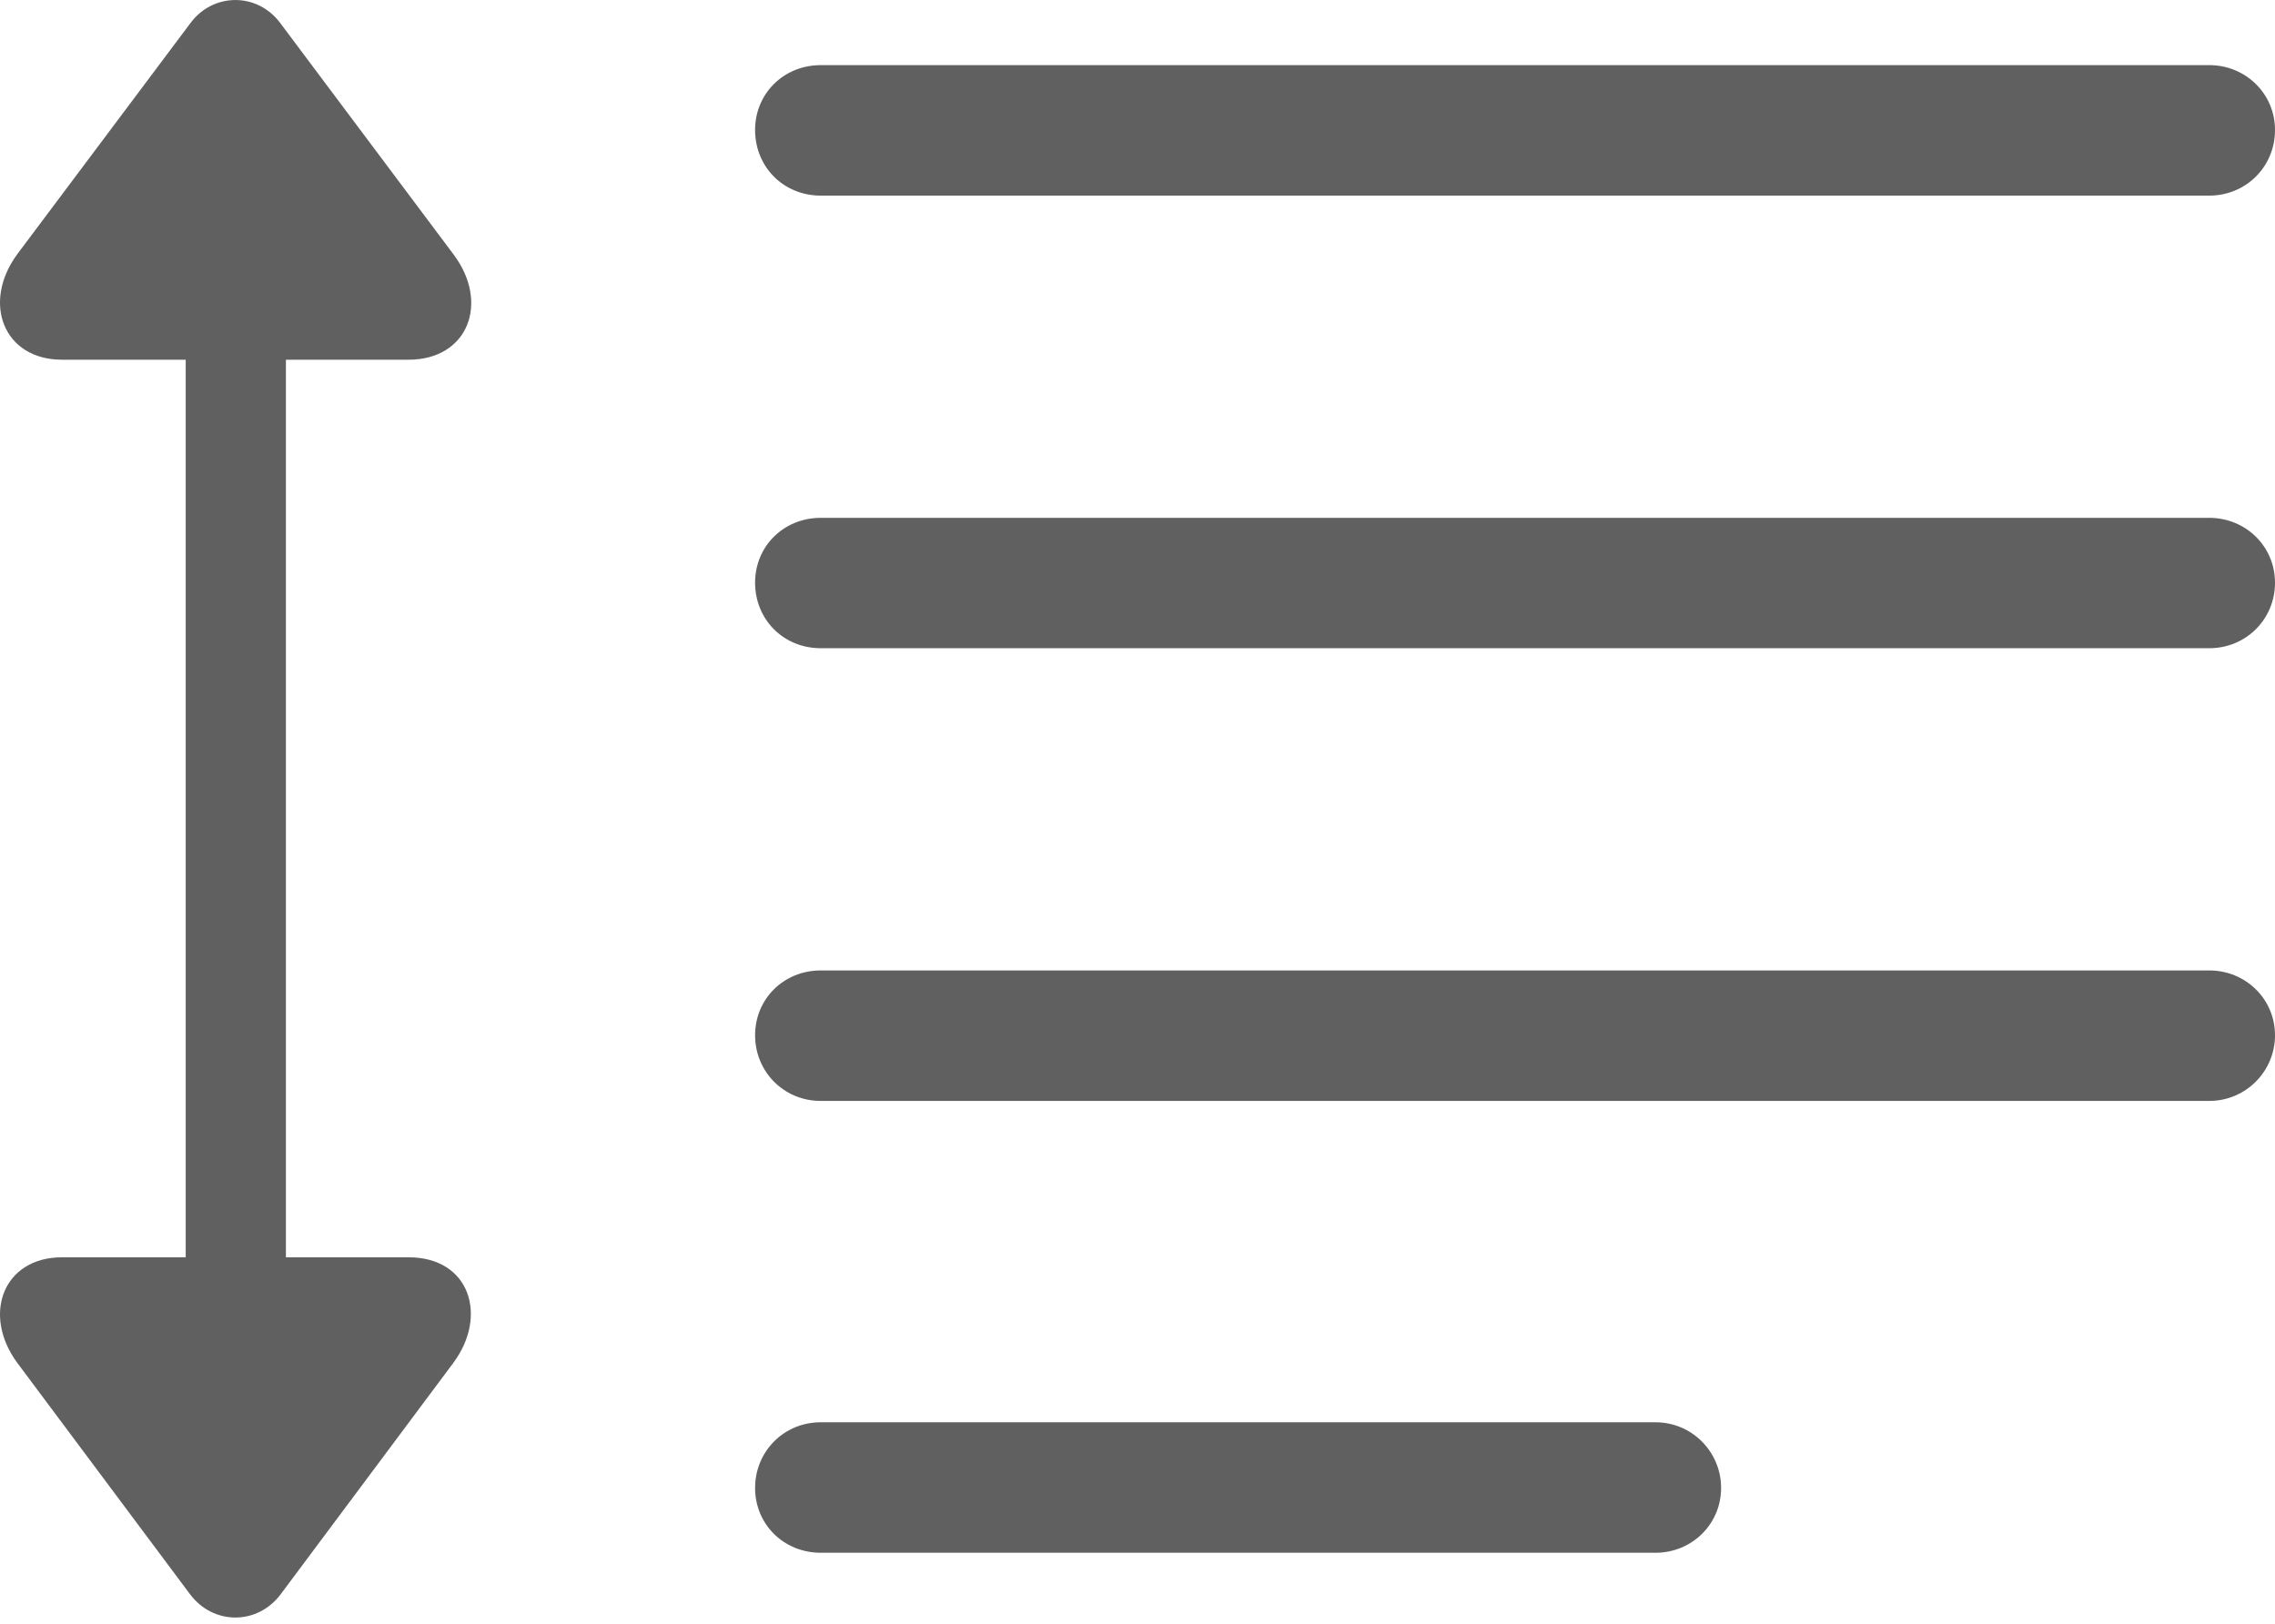
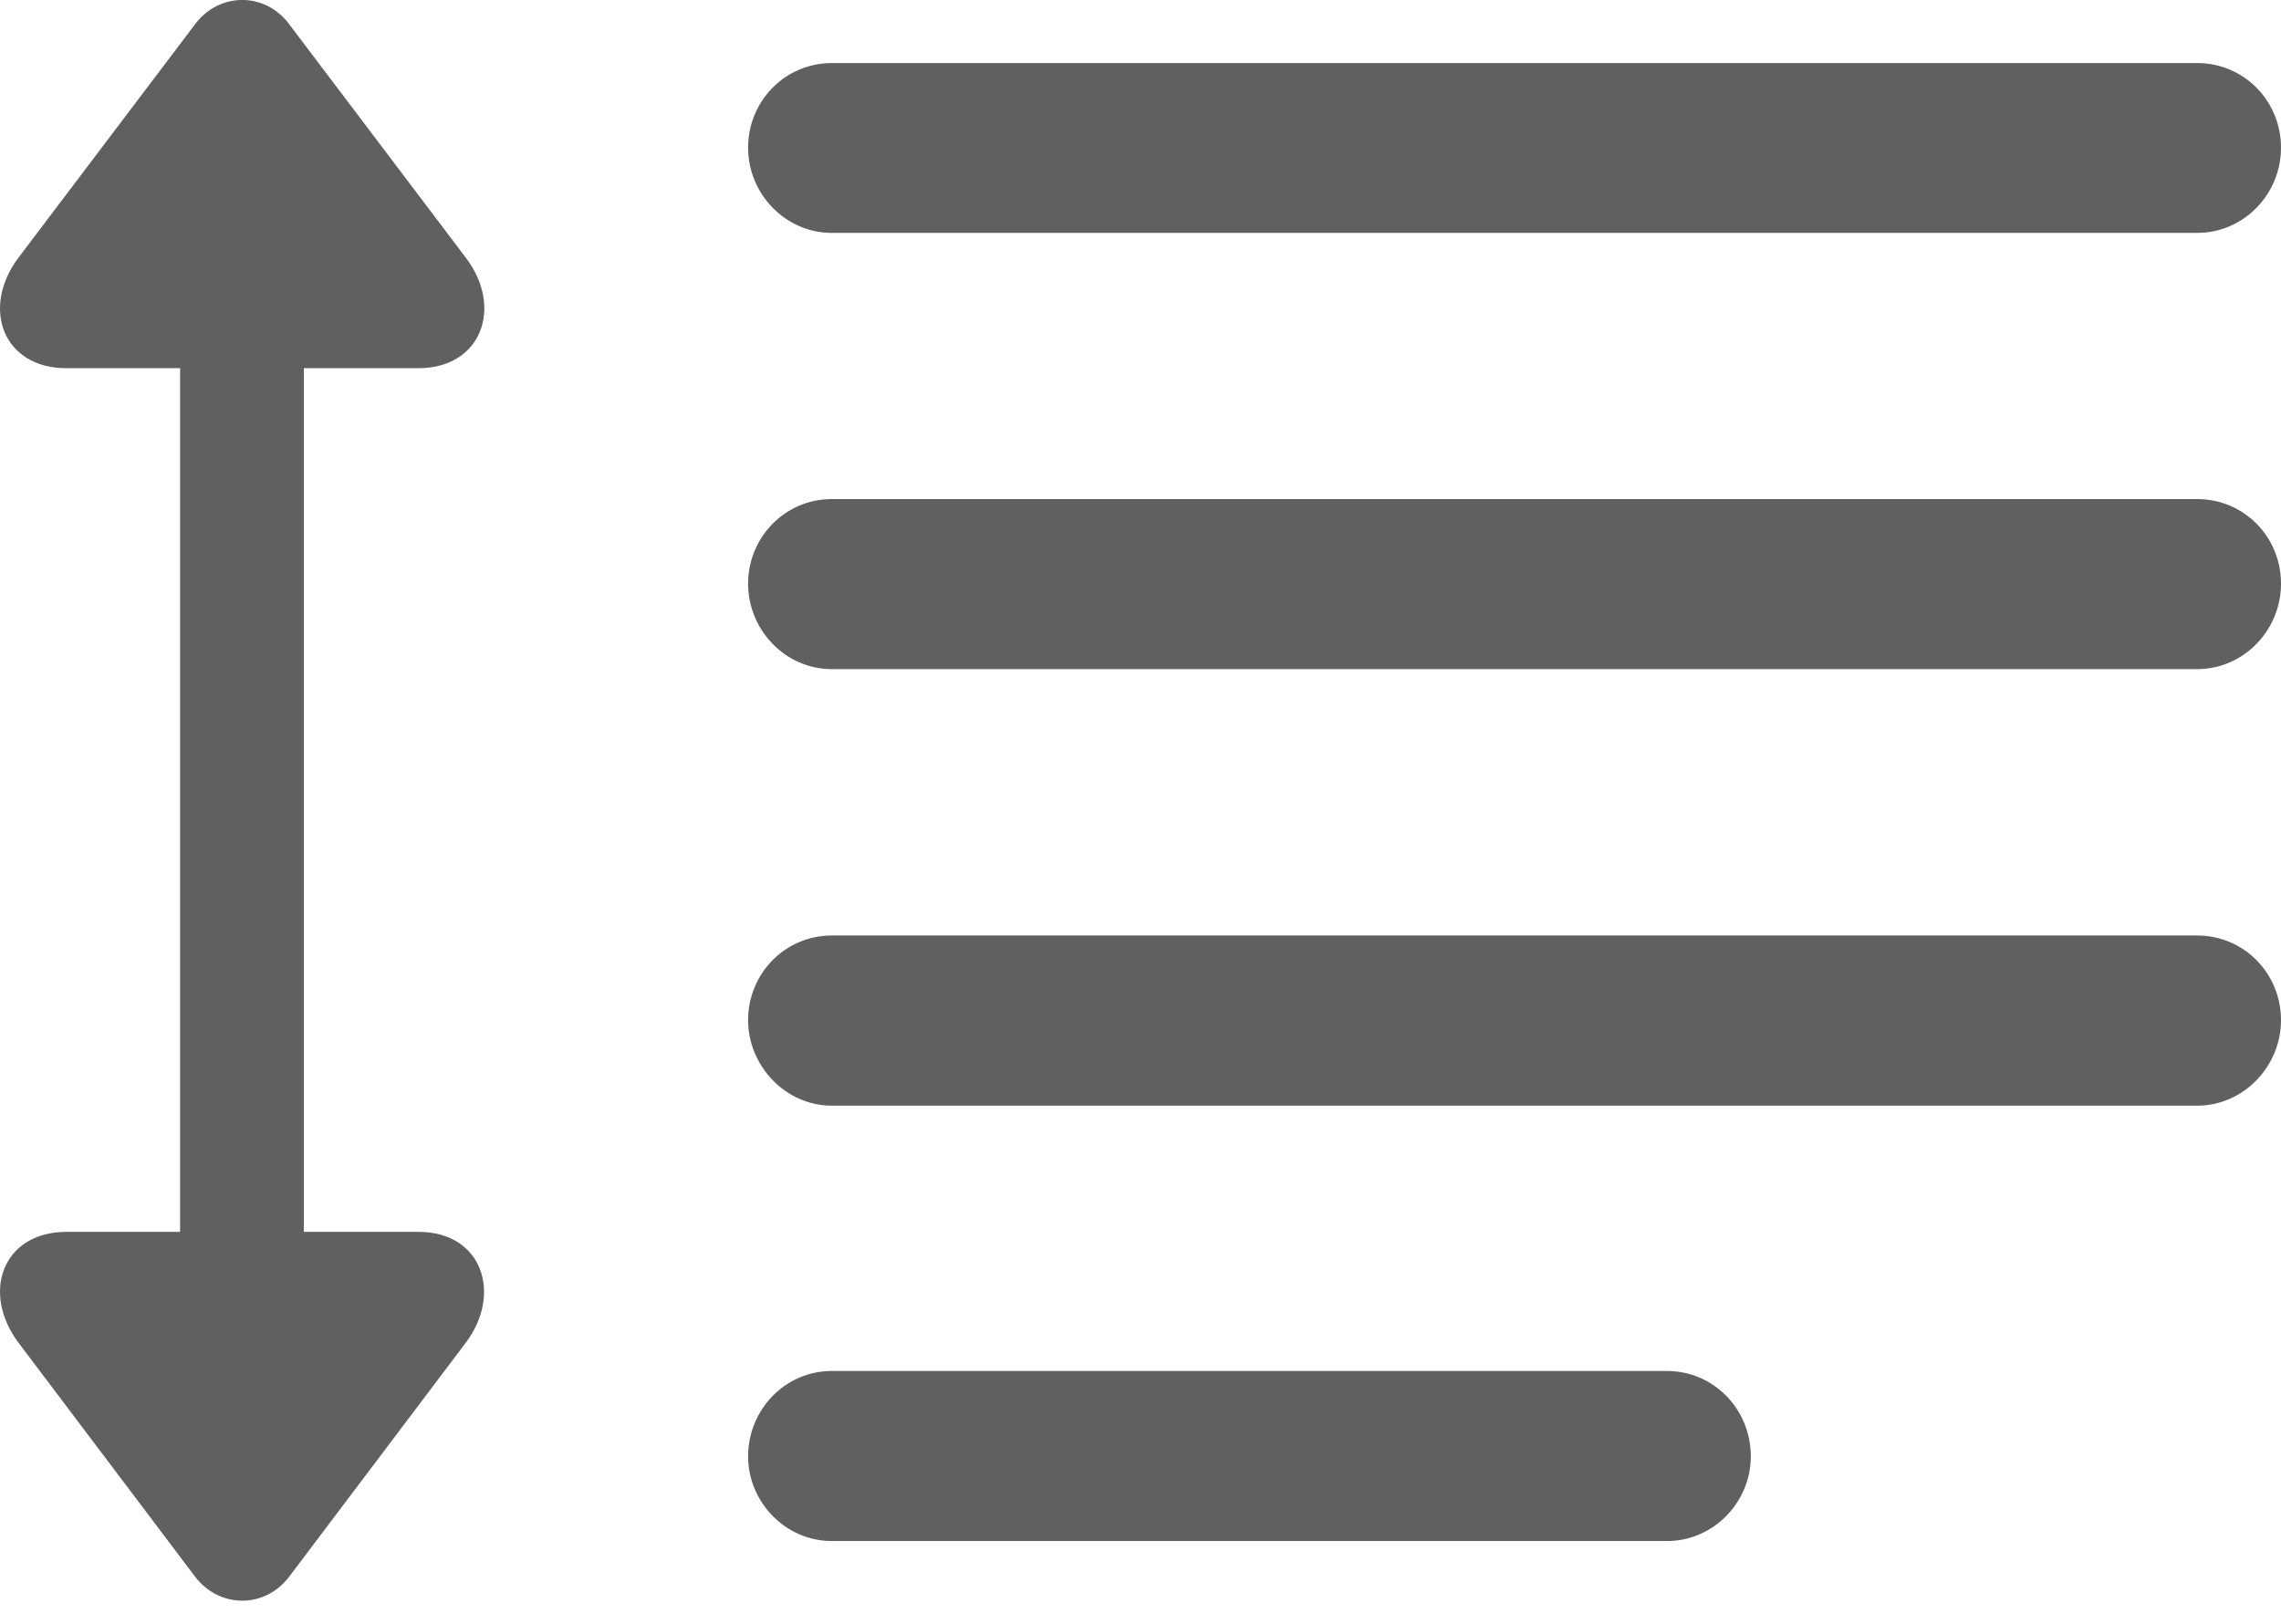
- <svg xmlns="http://www.w3.org/2000/svg" version="1.1" width="20.569" height="14.686">
+ <svg xmlns="http://www.w3.org/2000/svg" version="1.1" width="21.417" height="15.248">
  <g>
-     <rect height="14.686" opacity="0" width="20.569" x="0" y="0" />
-     <path d="M7.421 1.769L19.975 1.769C20.303 1.769 20.569 1.511 20.569 1.175C20.569 0.847 20.303 0.589 19.975 0.589L7.421 0.589C7.085 0.589 6.827 0.847 6.827 1.175C6.827 1.511 7.085 1.769 7.421 1.769ZM7.421 5.862L19.975 5.862C20.303 5.862 20.569 5.604 20.569 5.269C20.569 4.94 20.303 4.683 19.975 4.683L7.421 4.683C7.085 4.683 6.827 4.94 6.827 5.269C6.827 5.604 7.085 5.862 7.421 5.862ZM7.421 9.956L19.975 9.956C20.303 9.956 20.569 9.69 20.569 9.362C20.569 9.034 20.303 8.776 19.975 8.776L7.421 8.776C7.085 8.776 6.827 9.034 6.827 9.362C6.827 9.69 7.085 9.956 7.421 9.956ZM7.421 14.042L14.968 14.042C15.296 14.042 15.561 13.784 15.561 13.456C15.561 13.128 15.296 12.862 14.968 12.862L7.421 12.862C7.085 12.862 6.827 13.128 6.827 13.456C6.827 13.784 7.085 14.042 7.421 14.042ZM2.538 14.417L4.1 12.323C4.413 11.901 4.249 11.37 3.694 11.37L2.585 11.37L2.585 3.253L3.694 3.253C4.233 3.253 4.429 2.737 4.1 2.3L2.538 0.214C2.327-0.075 1.921-0.067 1.718 0.214L0.155 2.3C-0.165 2.737 0.03 3.253 0.561 3.253L1.679 3.253L1.679 11.37L0.561 11.37C0.03 11.37-0.165 11.886 0.155 12.323L1.718 14.417C1.929 14.698 2.327 14.698 2.538 14.417Z" fill="#444444" fill-opacity="0.85" />
+     <rect height="15.248" opacity="0" width="21.417" x="0" y="0" />
+     <path d="M7.811 2.187L20.629 2.187C21.067 2.187 21.417 1.824 21.417 1.387C21.417 0.947 21.069 0.592 20.629 0.592L7.811 0.592C7.368 0.592 7.024 0.952 7.024 1.387C7.024 1.817 7.371 2.187 7.811 2.187ZM7.811 6.283L20.629 6.283C21.067 6.283 21.417 5.918 21.417 5.48C21.417 5.04 21.069 4.686 20.629 4.686L7.811 4.686C7.368 4.686 7.024 5.048 7.024 5.48C7.024 5.913 7.371 6.283 7.811 6.283ZM7.811 10.382L20.629 10.382C21.067 10.382 21.417 10.011 21.417 9.579C21.417 9.139 21.069 8.784 20.629 8.784L7.811 8.784C7.368 8.784 7.024 9.144 7.024 9.579C7.024 10.004 7.371 10.382 7.811 10.382ZM7.811 14.47L15.651 14.47C16.089 14.47 16.439 14.105 16.439 13.675C16.439 13.233 16.091 12.873 15.651 12.873L7.811 12.873C7.368 12.873 7.024 13.24 7.024 13.675C7.024 14.1 7.371 14.47 7.811 14.47ZM2.715 14.805L4.374 12.607C4.719 12.148 4.527 11.567 3.931 11.567L2.853 11.567L2.853 3.457L3.931 3.457C4.517 3.457 4.73 2.889 4.374 2.42L2.715 0.227C2.486-0.08 2.055-0.072 1.832 0.227L0.173 2.42C-0.182 2.894 0.03 3.457 0.621 3.457L1.691 3.457L1.691 11.567L0.621 11.567C0.03 11.567-0.182 12.132 0.173 12.607L1.832 14.805C2.061 15.104 2.486 15.106 2.715 14.805Z" fill="#444444" fill-opacity="0.85" />
  </g>
</svg>
